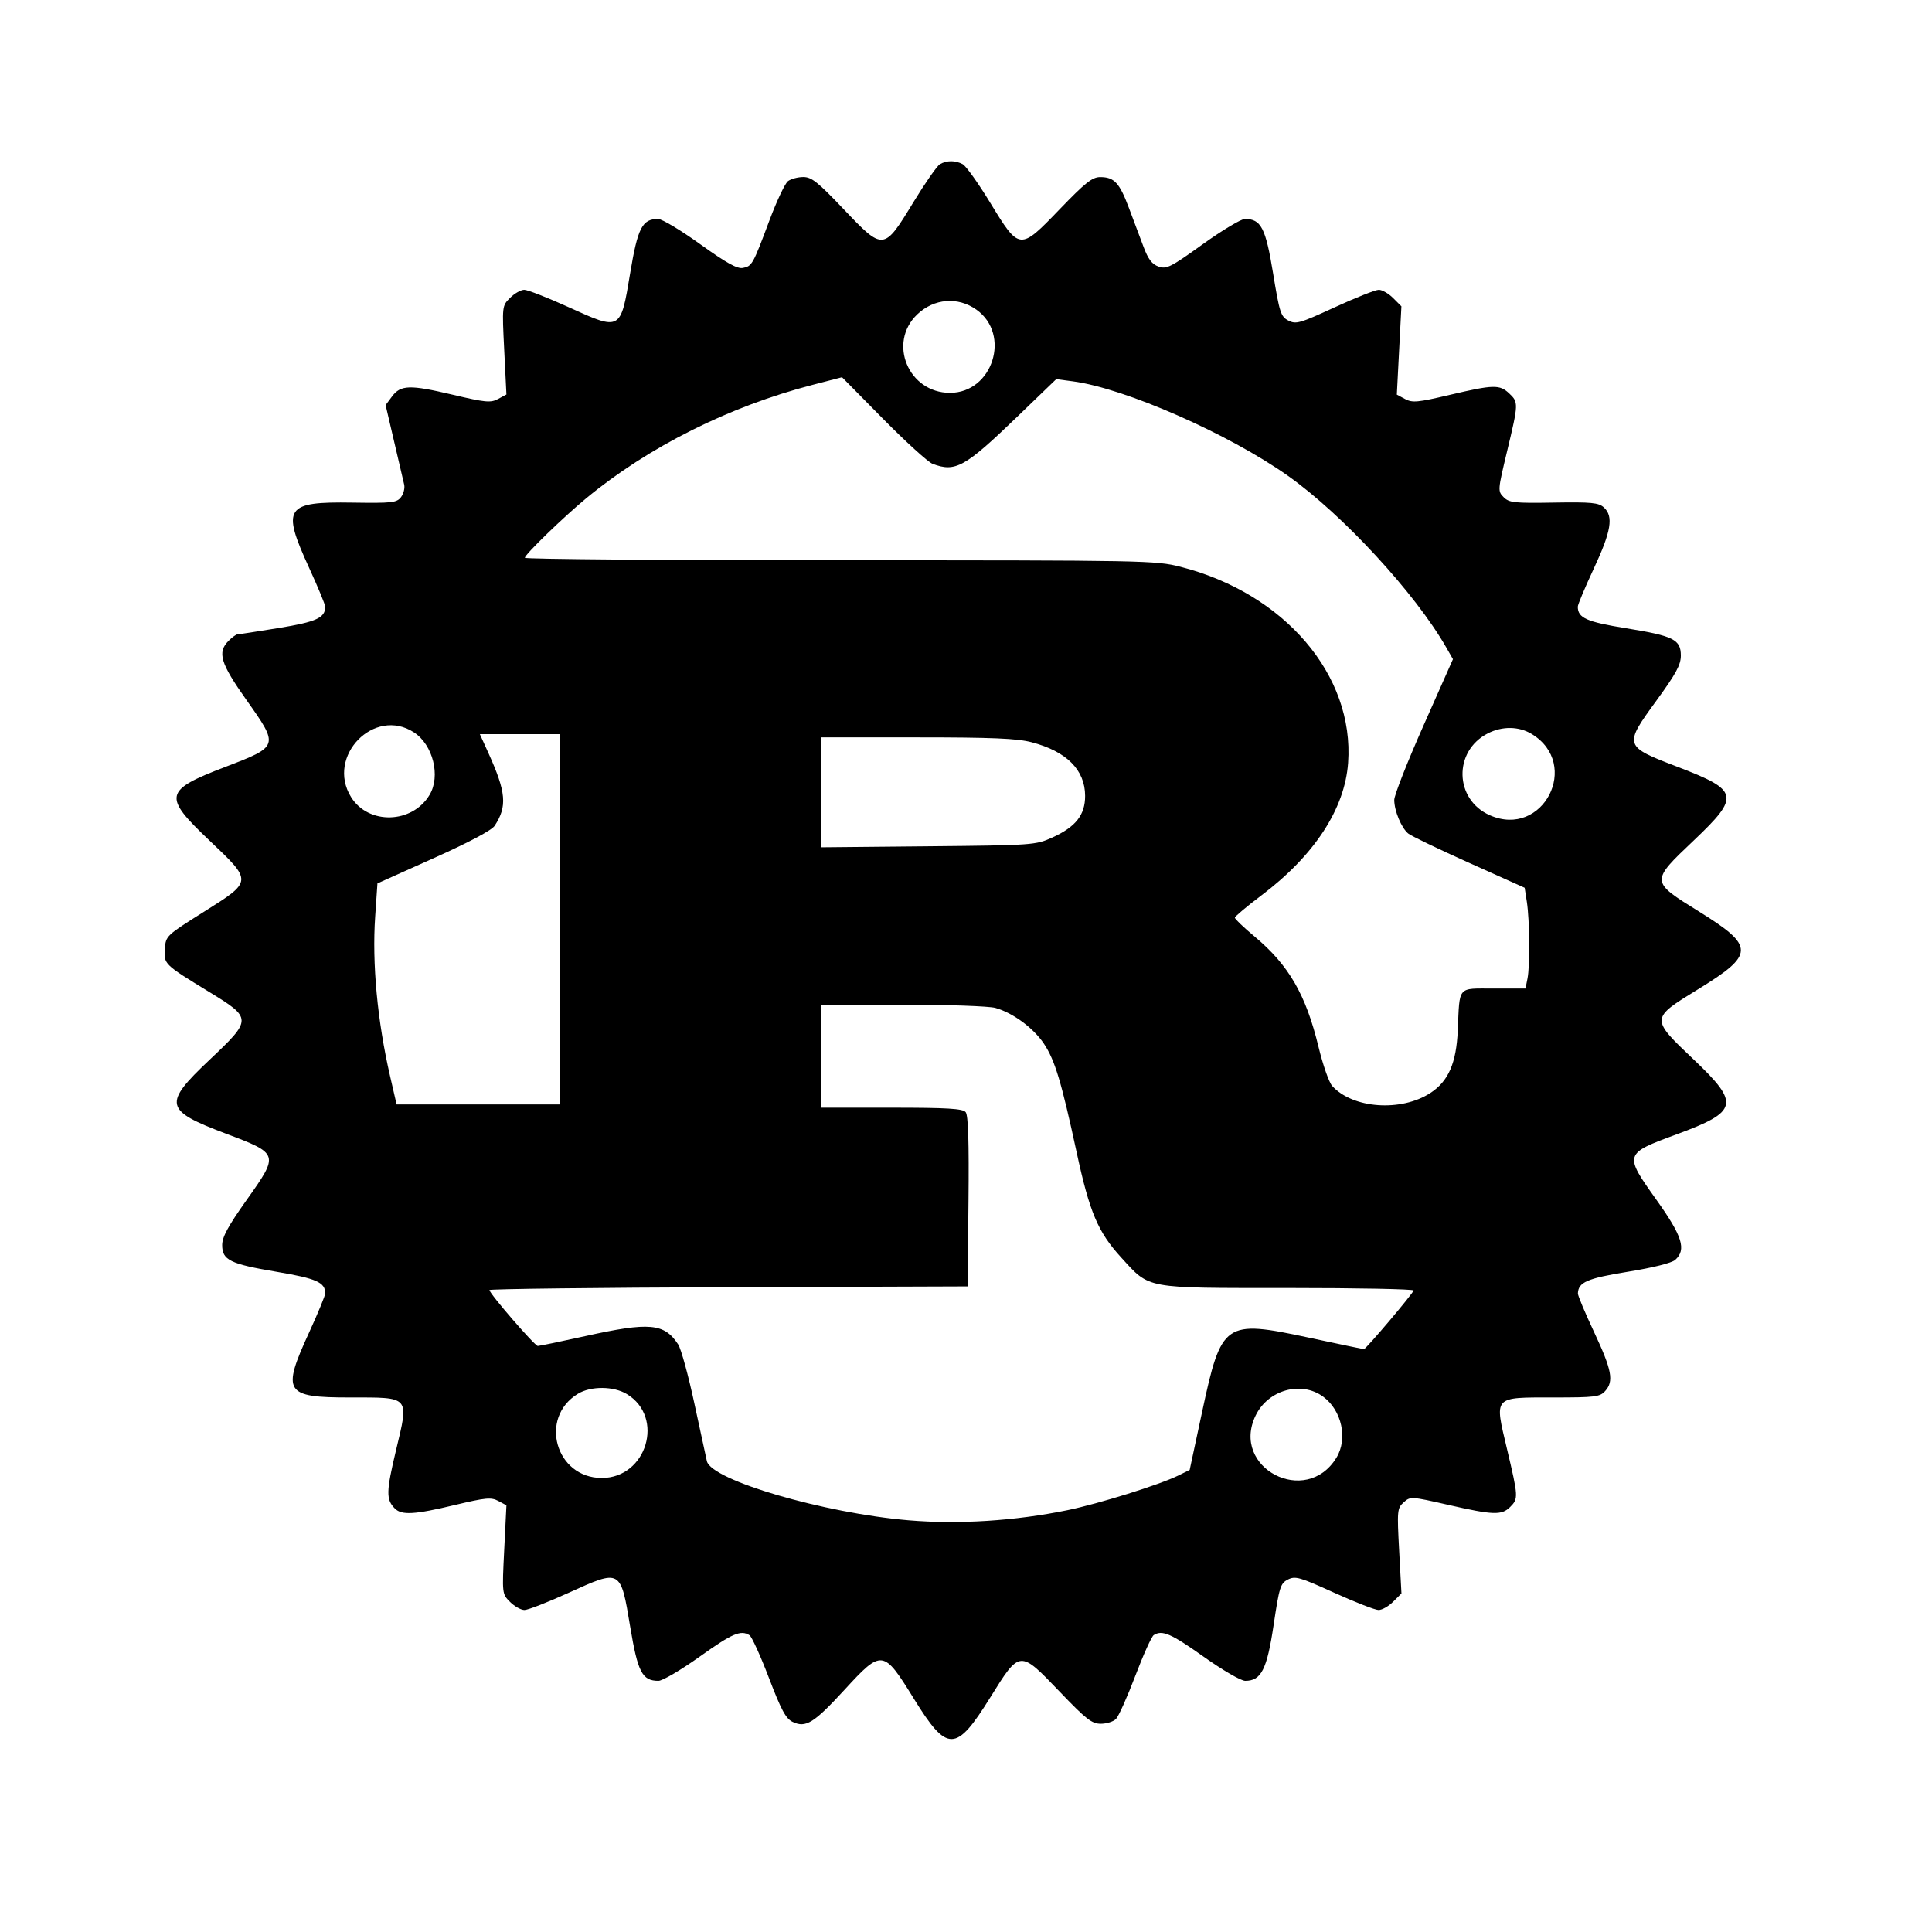
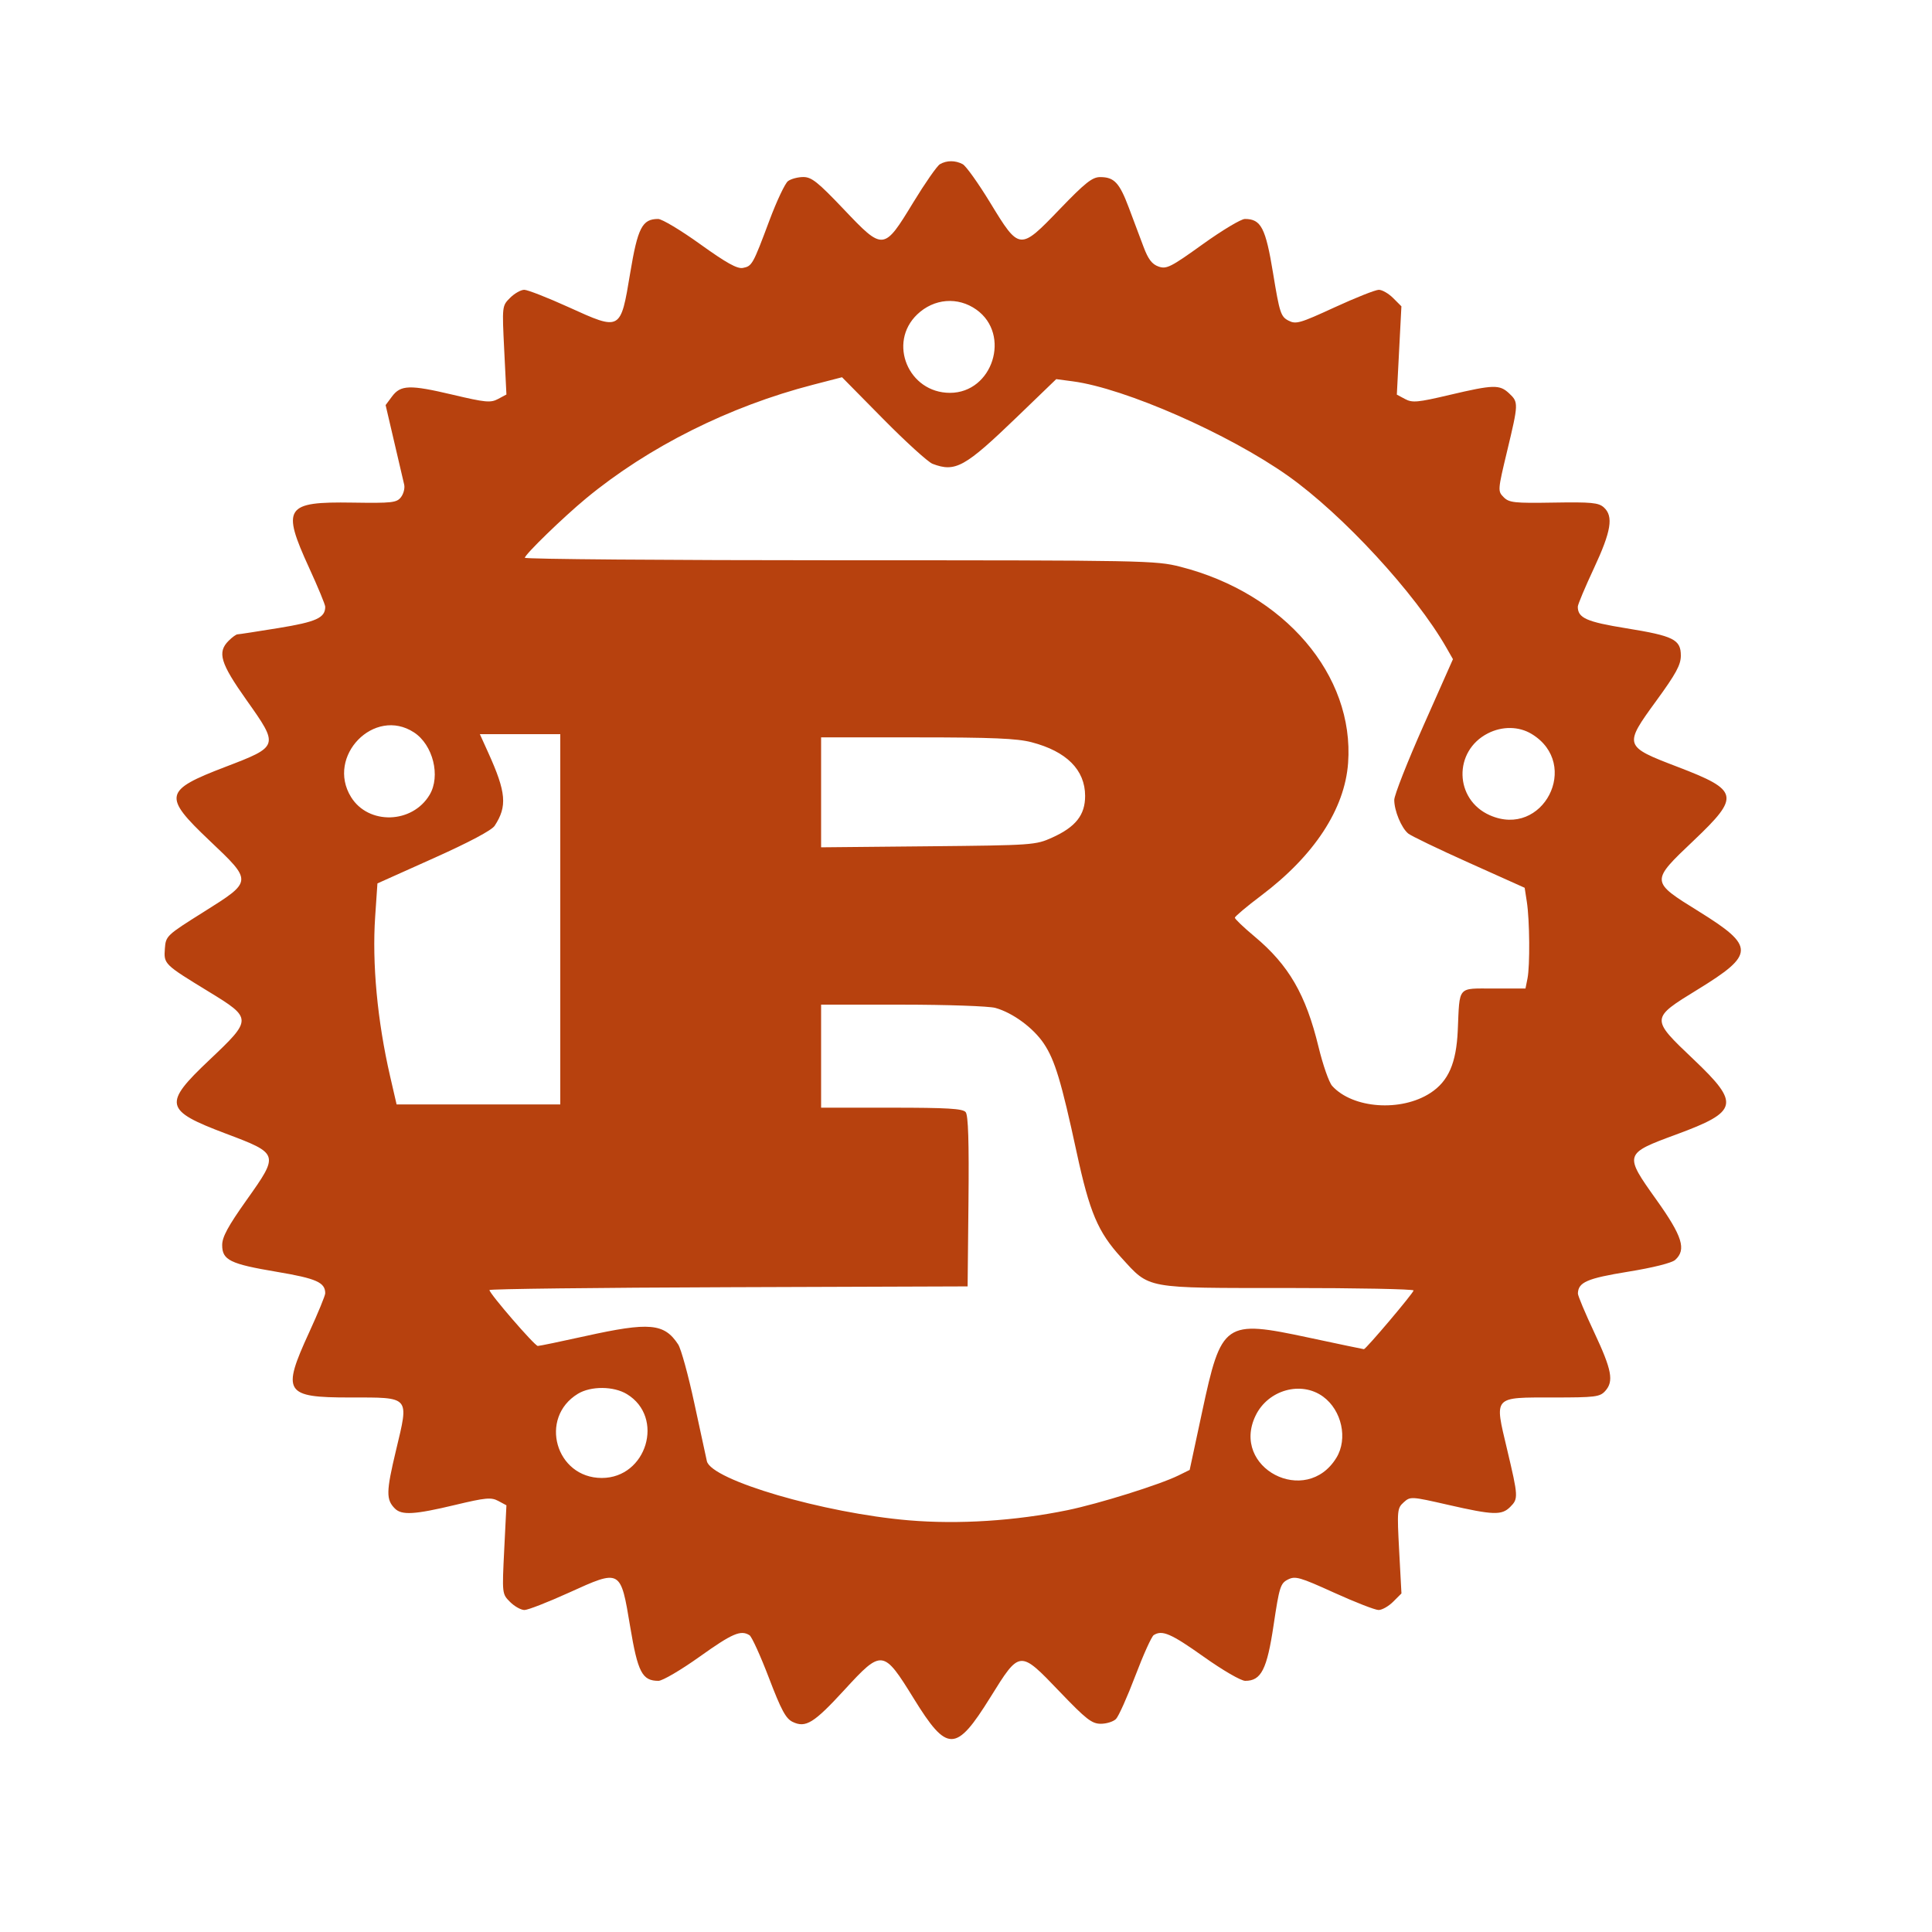
<svg xmlns="http://www.w3.org/2000/svg" viewBox="0 0 128 128">
-   <path d="M62.271 10.88c-.189.11-.982 1.248-1.763 2.529-1.96 3.217-1.982 3.219-4.615.448-1.713-1.802-2.127-2.132-2.679-2.128-.359.002-.812.124-1.008.271-.195.147-.748 1.317-1.228 2.6-1.099 2.939-1.152 3.034-1.761 3.151-.375.071-1.097-.331-2.828-1.574-1.278-.919-2.532-1.67-2.786-1.67-1.054 0-1.351.576-1.853 3.593-.638 3.836-.616 3.823-4.074 2.252-1.396-.633-2.72-1.152-2.943-1.152-.223 0-.646.24-.939.533-.532.533-.533.535-.388 3.468l.146 2.936-.555.297c-.492.263-.831.231-3.009-.284-2.843-.671-3.443-.653-4.019.122l-.421.566.565 2.421c.31 1.331.609 2.613.665 2.848.055.234-.04.609-.212.832-.284.367-.586.4-3.217.36-4.453-.07-4.706.312-2.866 4.328.585 1.275 1.064 2.433 1.064 2.572 0 .734-.585 1.001-3.098 1.411-1.406.229-2.628.417-2.716.417-.088 0-.352.192-.586.426-.765.765-.548 1.483 1.187 3.932 2.161 3.05 2.157 3.061-1.413 4.427-4.06 1.553-4.142 1.936-1.051 4.868 2.879 2.73 2.882 2.69-.377 4.739-2.469 1.551-2.507 1.588-2.57 2.429-.076 1.023-.058 1.041 2.89 2.842 2.915 1.78 2.915 1.834.054 4.541-3.077 2.91-2.982 3.335 1.081 4.868 3.55 1.339 3.555 1.355 1.39 4.405-1.227 1.729-1.618 2.449-1.618 2.983 0 .999.52 1.254 3.627 1.776 2.617.441 3.2.7 3.2 1.422 0 .148-.48 1.316-1.067 2.594-1.826 3.977-1.618 4.308 2.704 4.308 4.025 0 3.918-.123 3.051 3.507-.654 2.736-.664 3.26-.072 3.851.453.454 1.307.403 3.978-.236 2.04-.487 2.398-.521 2.871-.268l.54.289-.146 2.935c-.145 2.934-.144 2.936.388 3.469.293.293.722.533.952.533.23 0 1.554-.516 2.943-1.147 3.447-1.565 3.425-1.578 4.061 2.246.504 3.031.798 3.594 1.874 3.594.267 0 1.494-.72 2.728-1.6 2.167-1.546 2.729-1.788 3.306-1.421.149.094.727 1.364 1.284 2.822.819 2.144 1.119 2.702 1.575 2.92.868.416 1.405.082 3.445-2.14 2.463-2.683 2.564-2.67 4.575.589 2.221 3.598 2.796 3.59 5.073-.073 1.962-3.156 1.939-3.154 4.591-.384 1.761 1.838 2.136 2.131 2.73 2.131.379 0 .832-.142 1.005-.316.174-.174.75-1.459 1.28-2.855.53-1.397 1.079-2.613 1.221-2.703.561-.357 1.142-.106 3.306 1.43 1.274.905 2.473 1.6 2.758 1.6 1.058 0 1.44-.751 1.88-3.703.376-2.517.452-2.758.947-3.009.487-.247.779-.164 3.063.873 1.389.63 2.713 1.146 2.943 1.146.23 0 .666-.247.967-.549l.549-.548-.151-2.815c-.144-2.688-.131-2.832.298-3.22.441-.399.486-.397 2.952.166 2.986.682 3.543.7 4.104.139.548-.548.542-.668-.208-3.831-.841-3.548-.954-3.422 3.088-3.422 2.755 0 3.062-.039 3.413-.426.586-.648.447-1.39-.732-3.903-.595-1.266-1.078-2.418-1.074-2.56.02-.747.607-1.002 3.32-1.443 1.66-.269 2.902-.581 3.127-.784.754-.681.477-1.567-1.244-3.98-2.157-3.024-2.148-3.053 1.306-4.326 4.136-1.524 4.254-2.032 1.159-4.973-2.867-2.724-2.868-2.709.272-4.637 3.796-2.33 3.802-2.855.067-5.173-3.212-1.993-3.21-1.965-.331-4.699 3.088-2.934 3.004-3.318-1.057-4.871-3.584-1.371-3.595-1.405-1.417-4.394 1.297-1.78 1.618-2.371 1.618-2.981 0-1.066-.478-1.305-3.622-1.813-2.627-.424-3.205-.682-3.205-1.429 0-.142.48-1.285 1.067-2.542 1.149-2.461 1.31-3.446.66-4.035-.349-.316-.817-.361-3.321-.32-2.62.044-2.955.007-3.318-.358-.397-.399-.393-.455.227-3.042.76-3.17.763-3.247.138-3.834-.634-.596-1.03-.586-3.941.099-2.121.5-2.472.533-2.954.275l-.547-.293.151-2.926.152-2.925-.547-.547c-.301-.301-.728-.547-.95-.547-.221 0-1.538.523-2.926 1.161-2.318 1.067-2.567 1.138-3.068.876-.5-.262-.583-.52-1.01-3.127-.493-3.016-.798-3.603-1.869-3.603-.254 0-1.513.755-2.798 1.678-2.11 1.516-2.393 1.659-2.919 1.476-.435-.152-.688-.483-.997-1.306-.229-.606-.667-1.774-.975-2.595-.622-1.656-.969-2.027-1.901-2.027-.52 0-.991.374-2.679 2.127-2.653 2.756-2.663 2.755-4.614-.445-.78-1.279-1.595-2.421-1.812-2.537-.488-.262-1.062-.261-1.511.002m2.418 9.635c2.311 1.645 1.082 5.512-1.752 5.512-2.75 0-4.135-3.313-2.171-5.194 1.108-1.062 2.697-1.191 3.923-.318m-2.906 10.214c1.515.576 2.137.23 5.596-3.104l2.599-2.506 1.1.146c3.45.458 10.312 3.472 14.255 6.261 3.623 2.564 8.438 7.786 10.49 11.377l.439.769-1.944 4.38c-1.07 2.409-1.945 4.633-1.945 4.944 0 .717.47 1.851.923 2.226.191.159 2.006 1.033 4.033 1.942l3.684 1.654.145.937c.187 1.221.212 4.22.042 5.072l-.133.666h-2.103c-2.439 0-2.251-.218-2.383 2.774-.096 2.169-.62 3.368-1.812 4.144-1.942 1.267-5.149 1.037-6.509-.466-.209-.231-.615-1.392-.903-2.581-.841-3.473-1.971-5.423-4.241-7.32-.717-.599-1.303-1.158-1.303-1.243 0-.084.788-.748 1.752-1.473 3.51-2.646 5.528-5.726 5.75-8.777.423-5.819-4.213-11.243-11.109-13.001-1.635-.417-2.333-.43-22.56-.43-11.48 0-20.873-.075-20.873-.166 0-.215 2.551-2.691 4.054-3.933 4.127-3.412 9.488-6.097 15.04-7.531l1.92-.497 2.728 2.766c1.501 1.521 2.972 2.857 3.268 2.97M27.432 48.526c1.257.823 1.772 2.891 1.03 4.134-1.148 1.924-4.056 2.005-5.205.145-1.671-2.702 1.547-6.001 4.175-4.279m74.05.105c3.288 2.005.74 6.937-2.78 5.38-2.35-1.04-2.425-4.252-.127-5.424.959-.489 2.061-.472 2.907.044M37.12 60.907v12.266H26.276l-.43-1.866c-.846-3.675-1.202-7.477-.989-10.591l.149-2.188 3.728-1.672c2.339-1.048 3.843-1.847 4.037-2.144.848-1.293.767-2.217-.423-4.845l-.556-1.227h5.328v12.267m31.22-11.733c2.322.604 3.549 1.833 3.552 3.556.002 1.265-.625 2.059-2.18 2.761-1.101.498-1.276.51-8.219.578l-7.093.068v-7.284h6.355c4.964 0 6.625.07 7.585.321m-2.396 17.602c1.151.32 2.512 1.32 3.21 2.359.733 1.092 1.162 2.512 2.178 7.216.858 3.976 1.41 5.276 2.956 6.968 1.915 2.095 1.471 2.014 11.037 2.014 4.581 0 8.328.073 8.328.163 0 .161-3.155 3.891-3.291 3.891-.039 0-1.687-.345-3.662-.767-5.577-1.191-5.778-1.051-7.058 4.926l-.823 3.84-.743.366c-1.24.612-5.27 1.872-7.359 2.302-3.452.71-7.209.95-10.511.671-5.629-.477-13.083-2.661-13.374-3.92-.062-.267-.437-1.995-.832-3.841-.396-1.846-.877-3.597-1.069-3.891-.923-1.408-1.894-1.495-6.164-.55-1.617.358-3.028.65-3.136.65-.203 0-3.204-3.47-3.204-3.704 0-.073 7.128-.158 15.84-.188l15.84-.054.057-5.627c.04-3.973-.015-5.714-.187-5.92-.192-.232-1.214-.293-4.91-.293H54.4V66.56l5.387.001c2.962.001 5.733.098 6.157.215M41.536 92.365c2.519 1.535 1.311 5.557-1.668 5.554-3.055-.002-4.187-3.987-1.584-5.575.861-.525 2.374-.515 3.252.021m46.126.168c1.235.905 1.646 2.788.881 4.042-2.009 3.295-7.033.676-5.355-2.791.825-1.703 3.018-2.317 4.474-1.251" fill-rule="evenodd" />
+   <path fill="#b7410e" d="M62.271 10.88c-.189.11-.982 1.248-1.763 2.529-1.96 3.217-1.982 3.219-4.615.448-1.713-1.802-2.127-2.132-2.679-2.128-.359.002-.812.124-1.008.271-.195.147-.748 1.317-1.228 2.6-1.099 2.939-1.152 3.034-1.761 3.151-.375.071-1.097-.331-2.828-1.574-1.278-.919-2.532-1.67-2.786-1.67-1.054 0-1.351.576-1.853 3.593-.638 3.836-.616 3.823-4.074 2.252-1.396-.633-2.72-1.152-2.943-1.152-.223 0-.646.24-.939.533-.532.533-.533.535-.388 3.468l.146 2.936-.555.297c-.492.263-.831.231-3.009-.284-2.843-.671-3.443-.653-4.019.122l-.421.566.565 2.421c.31 1.331.609 2.613.665 2.848.055.234-.04.609-.212.832-.284.367-.586.4-3.217.36-4.453-.07-4.706.312-2.866 4.328.585 1.275 1.064 2.433 1.064 2.572 0 .734-.585 1.001-3.098 1.411-1.406.229-2.628.417-2.716.417-.088 0-.352.192-.586.426-.765.765-.548 1.483 1.187 3.932 2.161 3.05 2.157 3.061-1.413 4.427-4.06 1.553-4.142 1.936-1.051 4.868 2.879 2.73 2.882 2.69-.377 4.739-2.469 1.551-2.507 1.588-2.57 2.429-.076 1.023-.058 1.041 2.89 2.842 2.915 1.78 2.915 1.834.054 4.541-3.077 2.91-2.982 3.335 1.081 4.868 3.55 1.339 3.555 1.355 1.39 4.405-1.227 1.729-1.618 2.449-1.618 2.983 0 .999.52 1.254 3.627 1.776 2.617.441 3.2.7 3.2 1.422 0 .148-.48 1.316-1.067 2.594-1.826 3.977-1.618 4.308 2.704 4.308 4.025 0 3.918-.123 3.051 3.507-.654 2.736-.664 3.26-.072 3.851.453.454 1.307.403 3.978-.236 2.04-.487 2.398-.521 2.871-.268l.54.289-.146 2.935c-.145 2.934-.144 2.936.388 3.469.293.293.722.533.952.533.23 0 1.554-.516 2.943-1.147 3.447-1.565 3.425-1.578 4.061 2.246.504 3.031.798 3.594 1.874 3.594.267 0 1.494-.72 2.728-1.6 2.167-1.546 2.729-1.788 3.306-1.421.149.094.727 1.364 1.284 2.822.819 2.144 1.119 2.702 1.575 2.92.868.416 1.405.082 3.445-2.14 2.463-2.683 2.564-2.67 4.575.589 2.221 3.598 2.796 3.59 5.073-.073 1.962-3.156 1.939-3.154 4.591-.384 1.761 1.838 2.136 2.131 2.73 2.131.379 0 .832-.142 1.005-.316.174-.174.75-1.459 1.28-2.855.53-1.397 1.079-2.613 1.221-2.703.561-.357 1.142-.106 3.306 1.43 1.274.905 2.473 1.6 2.758 1.6 1.058 0 1.44-.751 1.88-3.703.376-2.517.452-2.758.947-3.009.487-.247.779-.164 3.063.873 1.389.63 2.713 1.146 2.943 1.146.23 0 .666-.247.967-.549l.549-.548-.151-2.815c-.144-2.688-.131-2.832.298-3.22.441-.399.486-.397 2.952.166 2.986.682 3.543.7 4.104.139.548-.548.542-.668-.208-3.831-.841-3.548-.954-3.422 3.088-3.422 2.755 0 3.062-.039 3.413-.426.586-.648.447-1.39-.732-3.903-.595-1.266-1.078-2.418-1.074-2.56.02-.747.607-1.002 3.32-1.443 1.66-.269 2.902-.581 3.127-.784.754-.681.477-1.567-1.244-3.98-2.157-3.024-2.148-3.053 1.306-4.326 4.136-1.524 4.254-2.032 1.159-4.973-2.867-2.724-2.868-2.709.272-4.637 3.796-2.33 3.802-2.855.067-5.173-3.212-1.993-3.21-1.965-.331-4.699 3.088-2.934 3.004-3.318-1.057-4.871-3.584-1.371-3.595-1.405-1.417-4.394 1.297-1.78 1.618-2.371 1.618-2.981 0-1.066-.478-1.305-3.622-1.813-2.627-.424-3.205-.682-3.205-1.429 0-.142.48-1.285 1.067-2.542 1.149-2.461 1.31-3.446.66-4.035-.349-.316-.817-.361-3.321-.32-2.62.044-2.955.007-3.318-.358-.397-.399-.393-.455.227-3.042.76-3.17.763-3.247.138-3.834-.634-.596-1.03-.586-3.941.099-2.121.5-2.472.533-2.954.275l-.547-.293.151-2.926.152-2.925-.547-.547c-.301-.301-.728-.547-.95-.547-.221 0-1.538.523-2.926 1.161-2.318 1.067-2.567 1.138-3.068.876-.5-.262-.583-.52-1.01-3.127-.493-3.016-.798-3.603-1.869-3.603-.254 0-1.513.755-2.798 1.678-2.11 1.516-2.393 1.659-2.919 1.476-.435-.152-.688-.483-.997-1.306-.229-.606-.667-1.774-.975-2.595-.622-1.656-.969-2.027-1.901-2.027-.52 0-.991.374-2.679 2.127-2.653 2.756-2.663 2.755-4.614-.445-.78-1.279-1.595-2.421-1.812-2.537-.488-.262-1.062-.261-1.511.002m2.418 9.635c2.311 1.645 1.082 5.512-1.752 5.512-2.75 0-4.135-3.313-2.171-5.194 1.108-1.062 2.697-1.191 3.923-.318m-2.906 10.214c1.515.576 2.137.23 5.596-3.104l2.599-2.506 1.1.146c3.45.458 10.312 3.472 14.255 6.261 3.623 2.564 8.438 7.786 10.49 11.377l.439.769-1.944 4.38c-1.07 2.409-1.945 4.633-1.945 4.944 0 .717.47 1.851.923 2.226.191.159 2.006 1.033 4.033 1.942l3.684 1.654.145.937c.187 1.221.212 4.22.042 5.072l-.133.666h-2.103c-2.439 0-2.251-.218-2.383 2.774-.096 2.169-.62 3.368-1.812 4.144-1.942 1.267-5.149 1.037-6.509-.466-.209-.231-.615-1.392-.903-2.581-.841-3.473-1.971-5.423-4.241-7.32-.717-.599-1.303-1.158-1.303-1.243 0-.084.788-.748 1.752-1.473 3.51-2.646 5.528-5.726 5.75-8.777.423-5.819-4.213-11.243-11.109-13.001-1.635-.417-2.333-.43-22.56-.43-11.48 0-20.873-.075-20.873-.166 0-.215 2.551-2.691 4.054-3.933 4.127-3.412 9.488-6.097 15.04-7.531l1.92-.497 2.728 2.766c1.501 1.521 2.972 2.857 3.268 2.97M27.432 48.526c1.257.823 1.772 2.891 1.03 4.134-1.148 1.924-4.056 2.005-5.205.145-1.671-2.702 1.547-6.001 4.175-4.279m74.05.105c3.288 2.005.74 6.937-2.78 5.38-2.35-1.04-2.425-4.252-.127-5.424.959-.489 2.061-.472 2.907.044M37.12 60.907v12.266H26.276l-.43-1.866c-.846-3.675-1.202-7.477-.989-10.591l.149-2.188 3.728-1.672c2.339-1.048 3.843-1.847 4.037-2.144.848-1.293.767-2.217-.423-4.845l-.556-1.227h5.328v12.267m31.22-11.733c2.322.604 3.549 1.833 3.552 3.556.002 1.265-.625 2.059-2.18 2.761-1.101.498-1.276.51-8.219.578l-7.093.068v-7.284h6.355c4.964 0 6.625.07 7.585.321m-2.396 17.602c1.151.32 2.512 1.32 3.21 2.359.733 1.092 1.162 2.512 2.178 7.216.858 3.976 1.41 5.276 2.956 6.968 1.915 2.095 1.471 2.014 11.037 2.014 4.581 0 8.328.073 8.328.163 0 .161-3.155 3.891-3.291 3.891-.039 0-1.687-.345-3.662-.767-5.577-1.191-5.778-1.051-7.058 4.926l-.823 3.84-.743.366c-1.24.612-5.27 1.872-7.359 2.302-3.452.71-7.209.95-10.511.671-5.629-.477-13.083-2.661-13.374-3.92-.062-.267-.437-1.995-.832-3.841-.396-1.846-.877-3.597-1.069-3.891-.923-1.408-1.894-1.495-6.164-.55-1.617.358-3.028.65-3.136.65-.203 0-3.204-3.47-3.204-3.704 0-.073 7.128-.158 15.84-.188l15.84-.054.057-5.627c.04-3.973-.015-5.714-.187-5.92-.192-.232-1.214-.293-4.91-.293H54.4V66.56l5.387.001c2.962.001 5.733.098 6.157.215M41.536 92.365c2.519 1.535 1.311 5.557-1.668 5.554-3.055-.002-4.187-3.987-1.584-5.575.861-.525 2.374-.515 3.252.021m46.126.168c1.235.905 1.646 2.788.881 4.042-2.009 3.295-7.033.676-5.355-2.791.825-1.703 3.018-2.317 4.474-1.251" fill-rule="evenodd" />
</svg>
